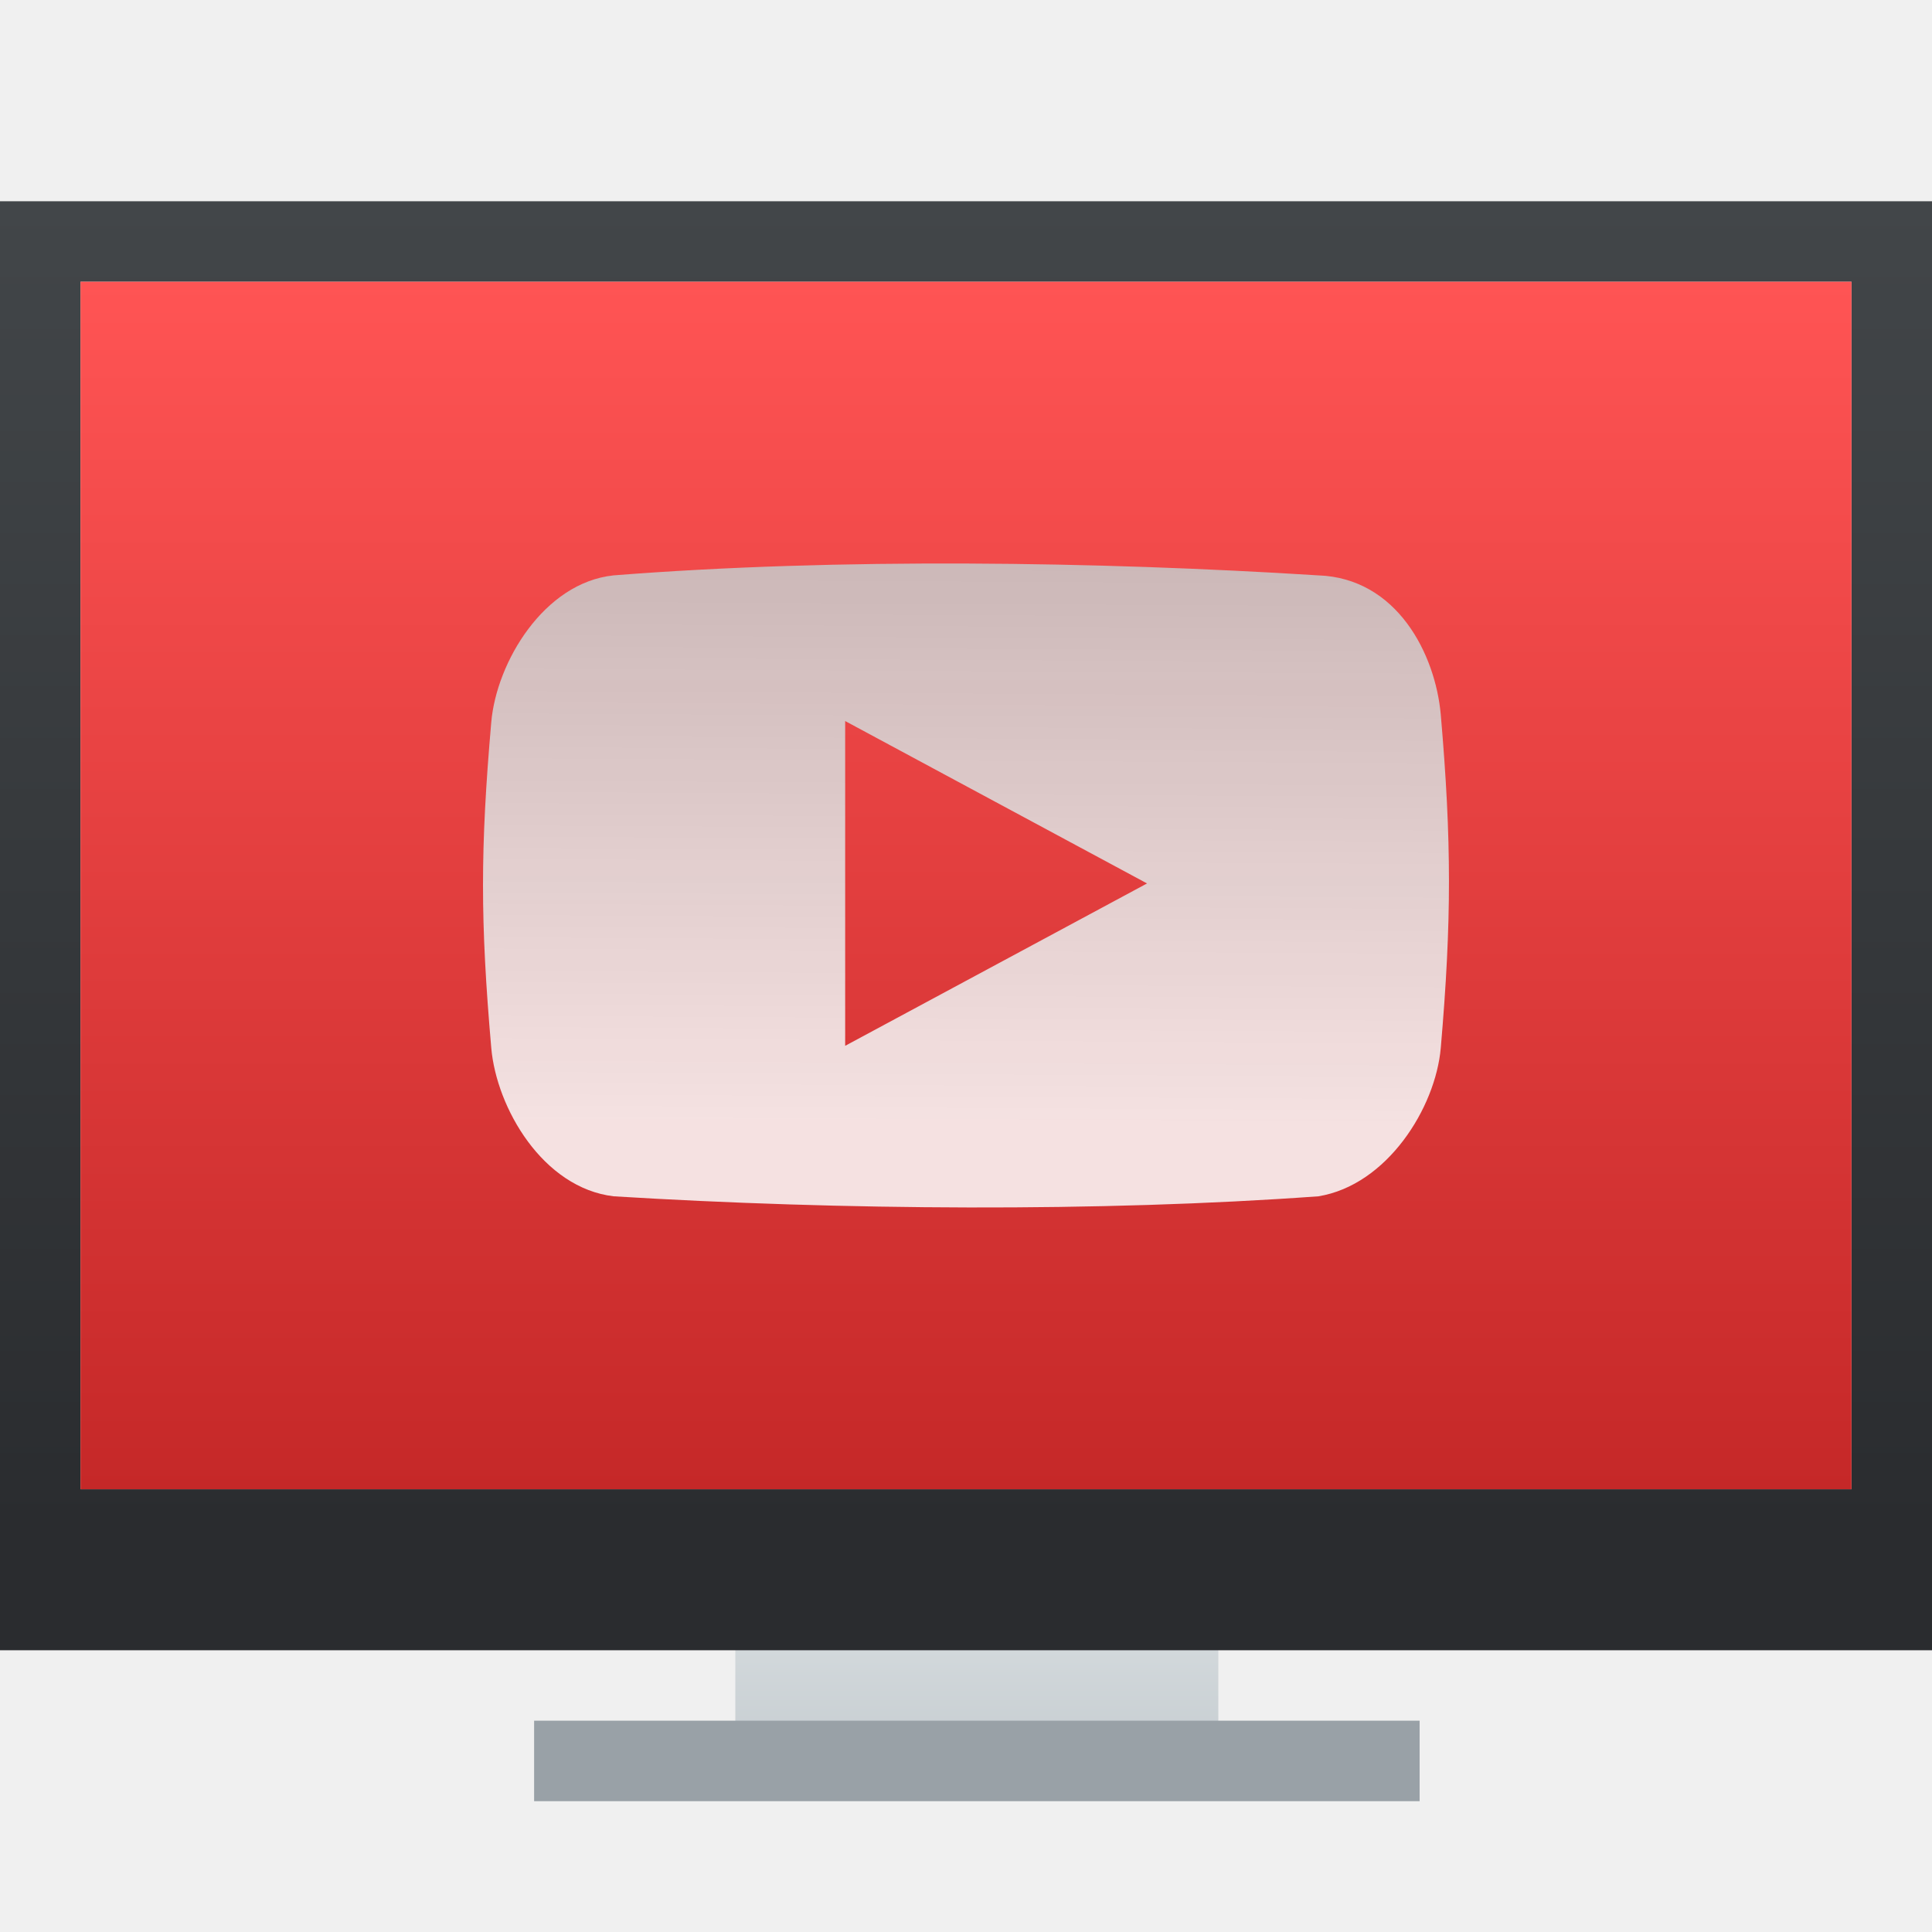
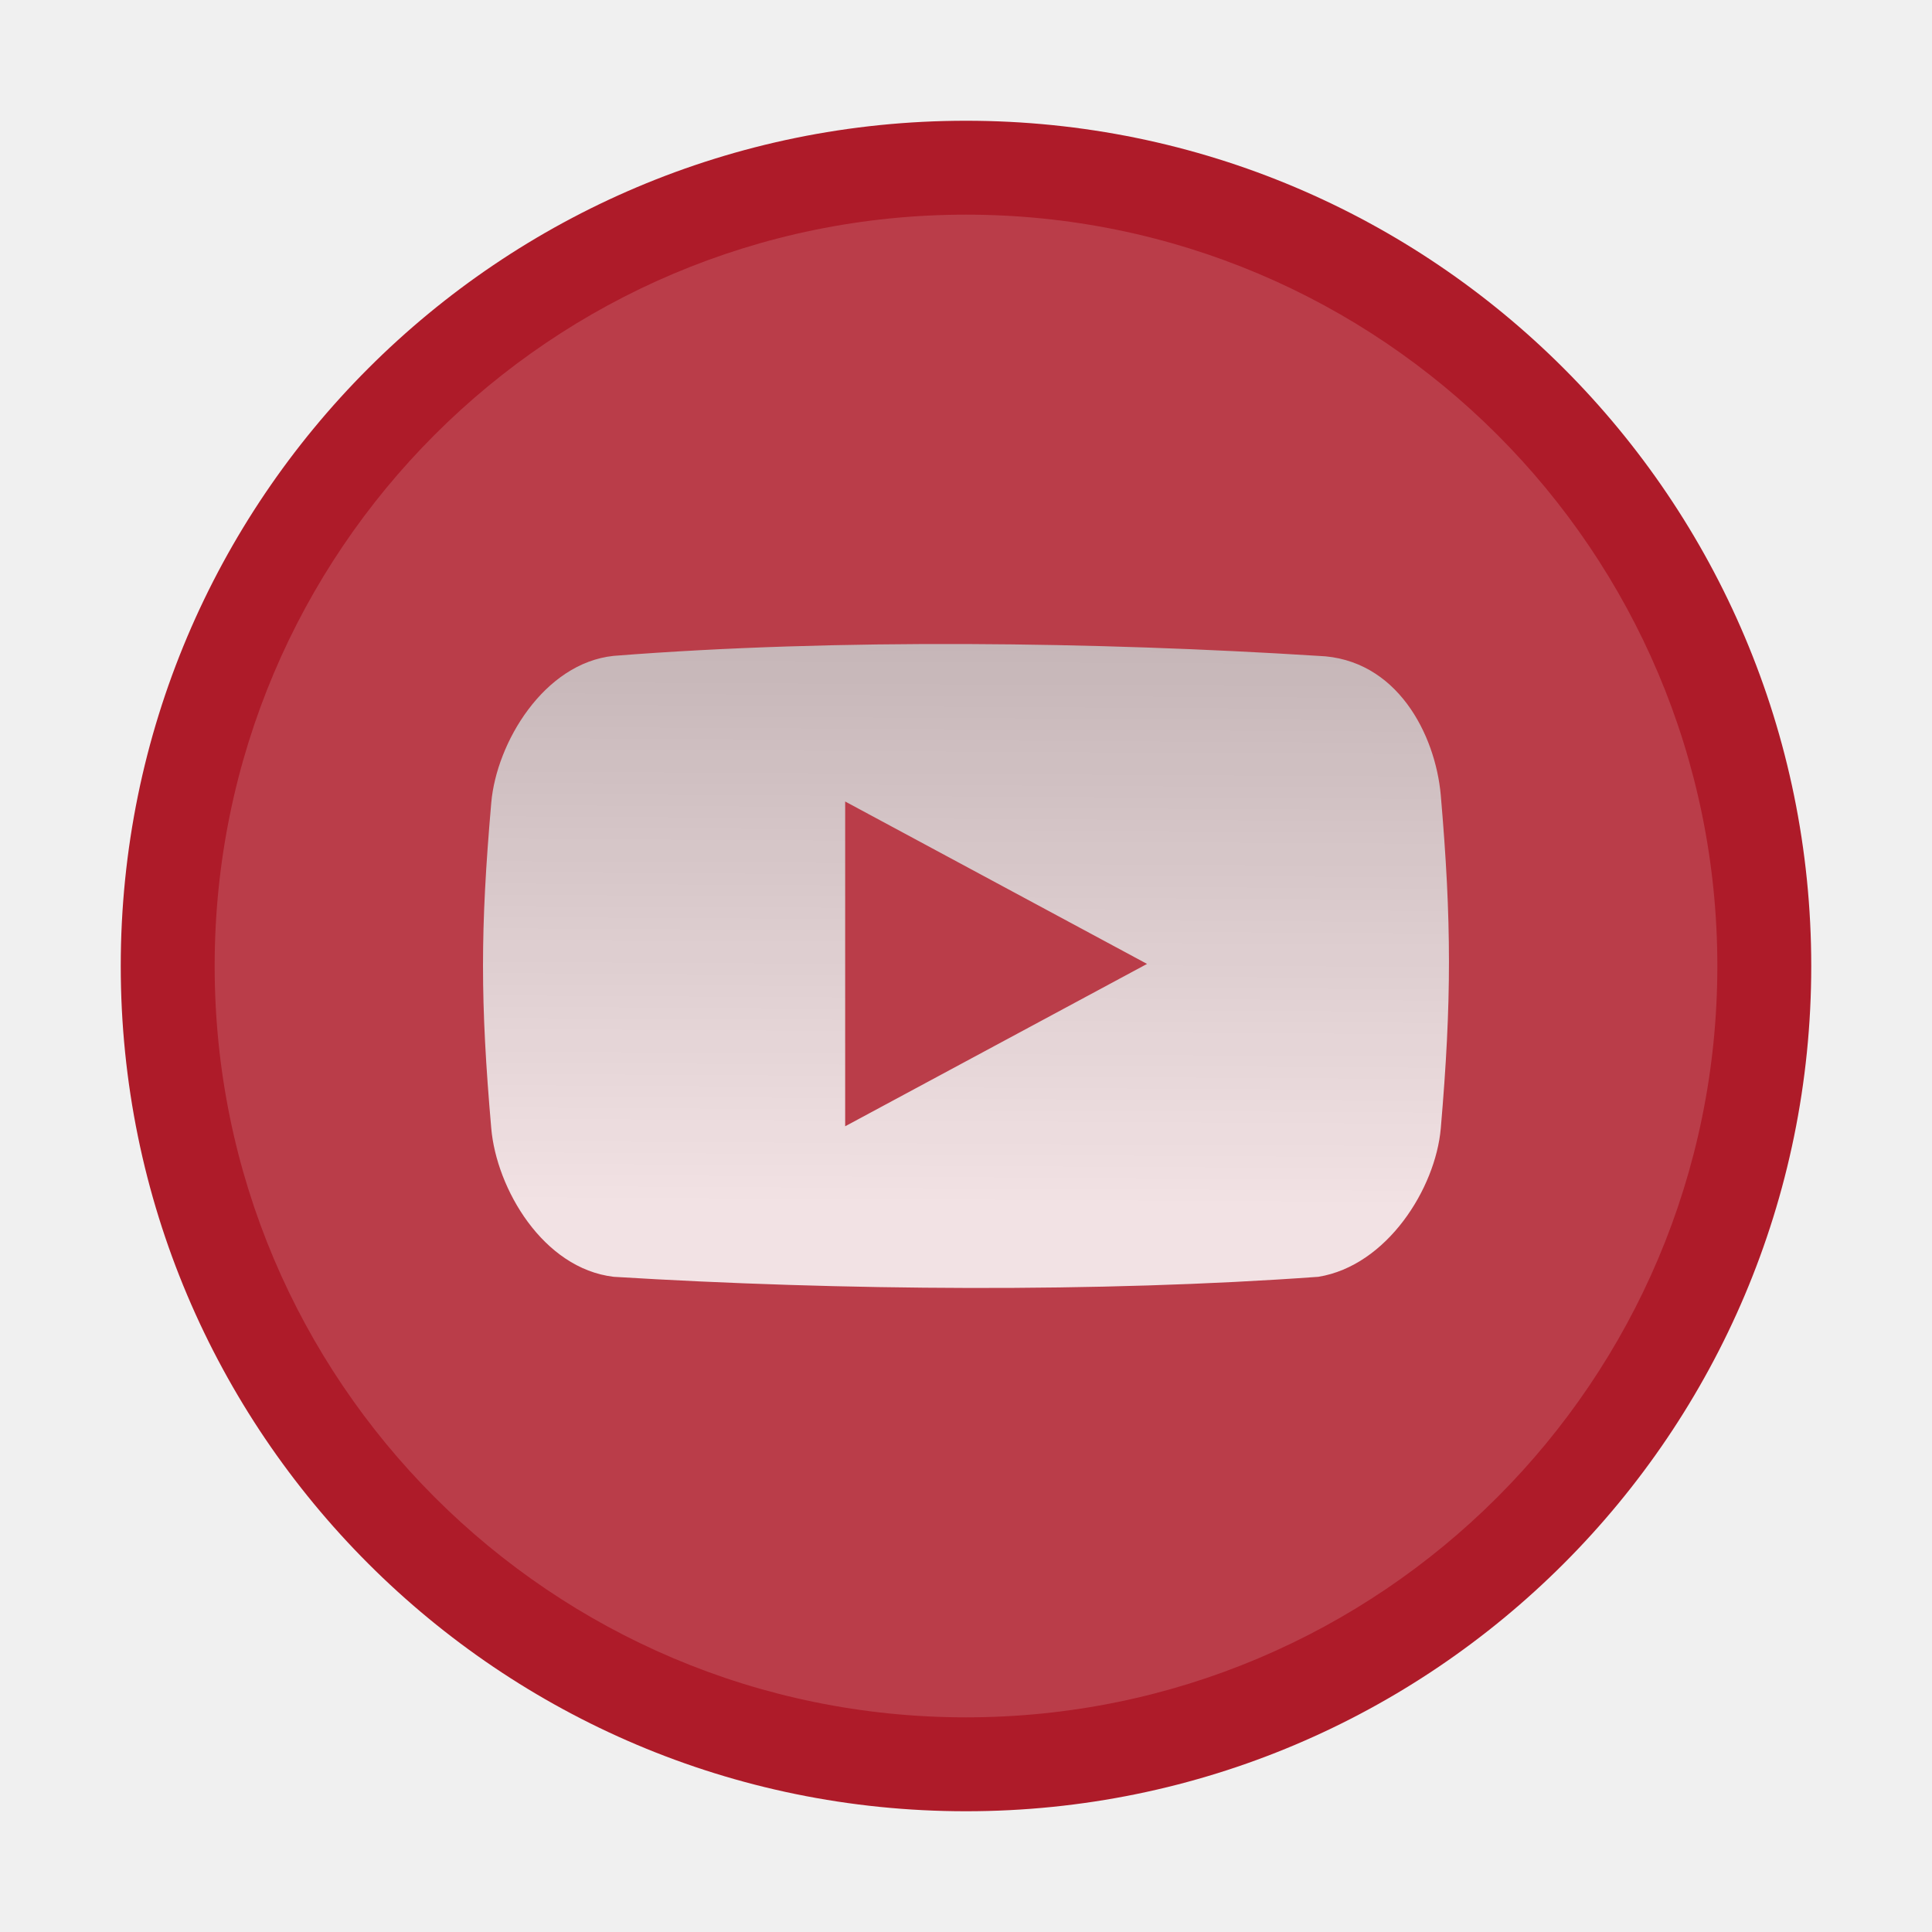
- <svg xmlns="http://www.w3.org/2000/svg" xmlns:xlink="http://www.w3.org/1999/xlink" width="48" height="48">
-   <defs>
+ <svg xmlns="http://www.w3.org/2000/svg" xmlns:xlink="http://www.w3.org/1999/xlink" width="48" height="48" version="1.1" id="svg38">
+   <defs id="defs26">
    <linearGradient id="1">
-       <stop stop-color="#f9f9f9" />
-       <stop offset="1" stop-color="#afafaf" />
+       <stop stop-color="#f9f9f9" id="stop2" />
+       <stop offset="1" stop-color="#afafaf" id="stop4" />
    </linearGradient>
-     <linearGradient xlink:href="#4" id="3" y1="534.798" x2="0" y2="505.798" gradientUnits="userSpaceOnUse" gradientTransform="matrix(1,0,0,1.034484,-384.5714,-516.2399)" />
+     <linearGradient xlink:href="#4" id="3" y1="534.798" x2="0" y2="505.798" gradientUnits="userSpaceOnUse" gradientTransform="matrix(1,0,0,1.034484,-306.3667,-554.639)" />
    <linearGradient id="4">
-       <stop stop-color="#c52828" />
-       <stop offset="1" stop-color="#ff5454" />
+       <stop stop-color="#c52828" id="stop8" />
+       <stop offset="1" stop-color="#ff5454" id="stop10" />
    </linearGradient>
-     <linearGradient gradientTransform="translate(-384.5714,-498.798)" xlink:href="#6" id="5" y1="536.798" x2="0" y2="503.798" gradientUnits="userSpaceOnUse" />
+     <linearGradient gradientTransform="translate(-455.6663,-526.6961)" xlink:href="#6" id="5" y1="536.798" x2="0" y2="503.798" gradientUnits="userSpaceOnUse" />
    <linearGradient id="6">
-       <stop stop-color="#2a2c2f" />
-       <stop offset="1" stop-color="#424649" />
+       <stop stop-color="#2a2c2f" id="stop14" />
+       <stop offset="1" stop-color="#424649" id="stop16" />
    </linearGradient>
-     <linearGradient xlink:href="#8" id="7" y1="547.798" x2="0" y2="536.798" gradientUnits="userSpaceOnUse" gradientTransform="matrix(1,0,0,0.5454545,-384.3026,-255.0529)" />
+     <linearGradient xlink:href="#8" id="7" y1="547.798" x2="0" y2="536.798" gradientUnits="userSpaceOnUse" gradientTransform="matrix(1,0,0,0.5454545,-455.3974,-282.9509)" />
    <linearGradient id="8">
-       <stop stop-color="#c6cdd1" />
-       <stop offset="1" stop-color="#e0e5e7" />
+       <stop stop-color="#c6cdd1" id="stop20" />
+       <stop offset="1" stop-color="#e0e5e7" id="stop22" />
    </linearGradient>
-     <linearGradient xlink:href="#1" id="9" gradientUnits="userSpaceOnUse" x1="252.725" y1="388.505" x2="255.415" y2="-76.617" gradientTransform="matrix(0.04719832,0,0,0.04426582,11.99995,10.7456)" />
+     <linearGradient xlink:href="#1" id="9" gradientUnits="userSpaceOnUse" x1="252.725" y1="388.505" x2="255.415" y2="-76.617" gradientTransform="matrix(0.04719832,0,0,0.04426582,90.20466,-27.65354)" />
+     <linearGradient xlink:href="#linearGradient1389" id="linearGradient4503-5" y1="37" y2="4" x2="0" gradientUnits="userSpaceOnUse" gradientTransform="matrix(0.725,0,0,0.725,13.74783,10.139)" />
+     <linearGradient id="linearGradient1389">
+       <stop style="stop-color:#f7d4d8;stop-opacity:1;" id="stop1385" offset="0" />
+       <stop offset="1" style="stop-color:#ffb899;stop-opacity:1;" id="stop1387" />
+     </linearGradient>
+     <linearGradient id="linearGradient4311">
+       <stop style="stop-color:#000000;stop-opacity:1;" offset="0" id="stop7" />
+       <stop style="stop-color:#000000;stop-opacity:0;" offset="1" id="stop9" />
+     </linearGradient>
+     <linearGradient xlink:href="#1" id="linearGradient898" gradientUnits="userSpaceOnUse" gradientTransform="matrix(0.04719832,0,0,0.04426582,11.99995,12.7456)" x1="252.725" y1="388.505" x2="255.415" y2="-76.617" />
  </defs>
-   <path d="m 18.269,37.746 0,3.818 0,1.091 0,1.091 12,0 0,-1.091 0,-1.091 0,-3.818 z" fill="url(#7)" />
-   <path d="M 0 5 L 0 41 L 48 41 L 48 5 L 0 5 z M 2 7 L 46 7 L 46 37 L 2 37 L 2 7 z" fill="url(#5)" />
-   <rect width="44" height="30" x="2" y="7" fill="url(#3)" />
-   <rect width="22" height="2" x="13.27" y="42.75" fill="#99a1a7" />
-   <path d="m 35.795,17.75 c -0.134,-1.498 -1.086,-3.388 -3.044,-3.455 -5.466,-0.345 -11.942,-0.439 -17.507,0 -1.727,0.181 -2.91,2.154 -3.039,3.652 -0.273,3.147 -0.273,4.938 0,8.085 0.13,1.498 1.284,3.482 3.042,3.69 5.631,0.345 12.076,0.394 17.507,0 1.704,-0.277 2.912,-2.192 3.042,-3.69 0.271,-3.149 0.271,-5.135 -9.23e-4,-8.282 z m -14.797,8.232 0,-8.068 7.5,4.035 -7.5,4.034 z" opacity=".878" fill="url(#9)" stroke-width="1.317" />
+   <circle cx="24" cy="24" r="21" fill="#ae1b29" style="stroke-width:0.778;paint-order:stroke fill markers" id="circle2" />
+   <circle cx="24" cy="24" r="18.667" fill="#ffffff" opacity="0.15" style="stroke-width:0.778;paint-order:stroke fill markers" id="circle4" />
+   <path d="m 35.795,19.75 c -0.134,-1.498 -1.086,-3.388 -3.044,-3.455 -5.466,-0.345 -11.942,-0.439 -17.507,0 -1.727,0.181 -2.91,2.154 -3.039,3.652 -0.273,3.147 -0.273,4.938 0,8.085 0.13,1.498 1.284,3.482 3.042,3.69 5.631,0.345 12.076,0.394 17.507,0 1.704,-0.277 2.912,-2.192 3.042,-3.69 0.271,-3.149 0.271,-5.135 -9.2e-4,-8.282 z m -14.797,8.232 V 19.913 l 7.5,4.035 z" opacity="0.878" fill="url(#9)" stroke-width="1.317" id="path36-7" style="fill:url(#linearGradient898)" />
</svg>
